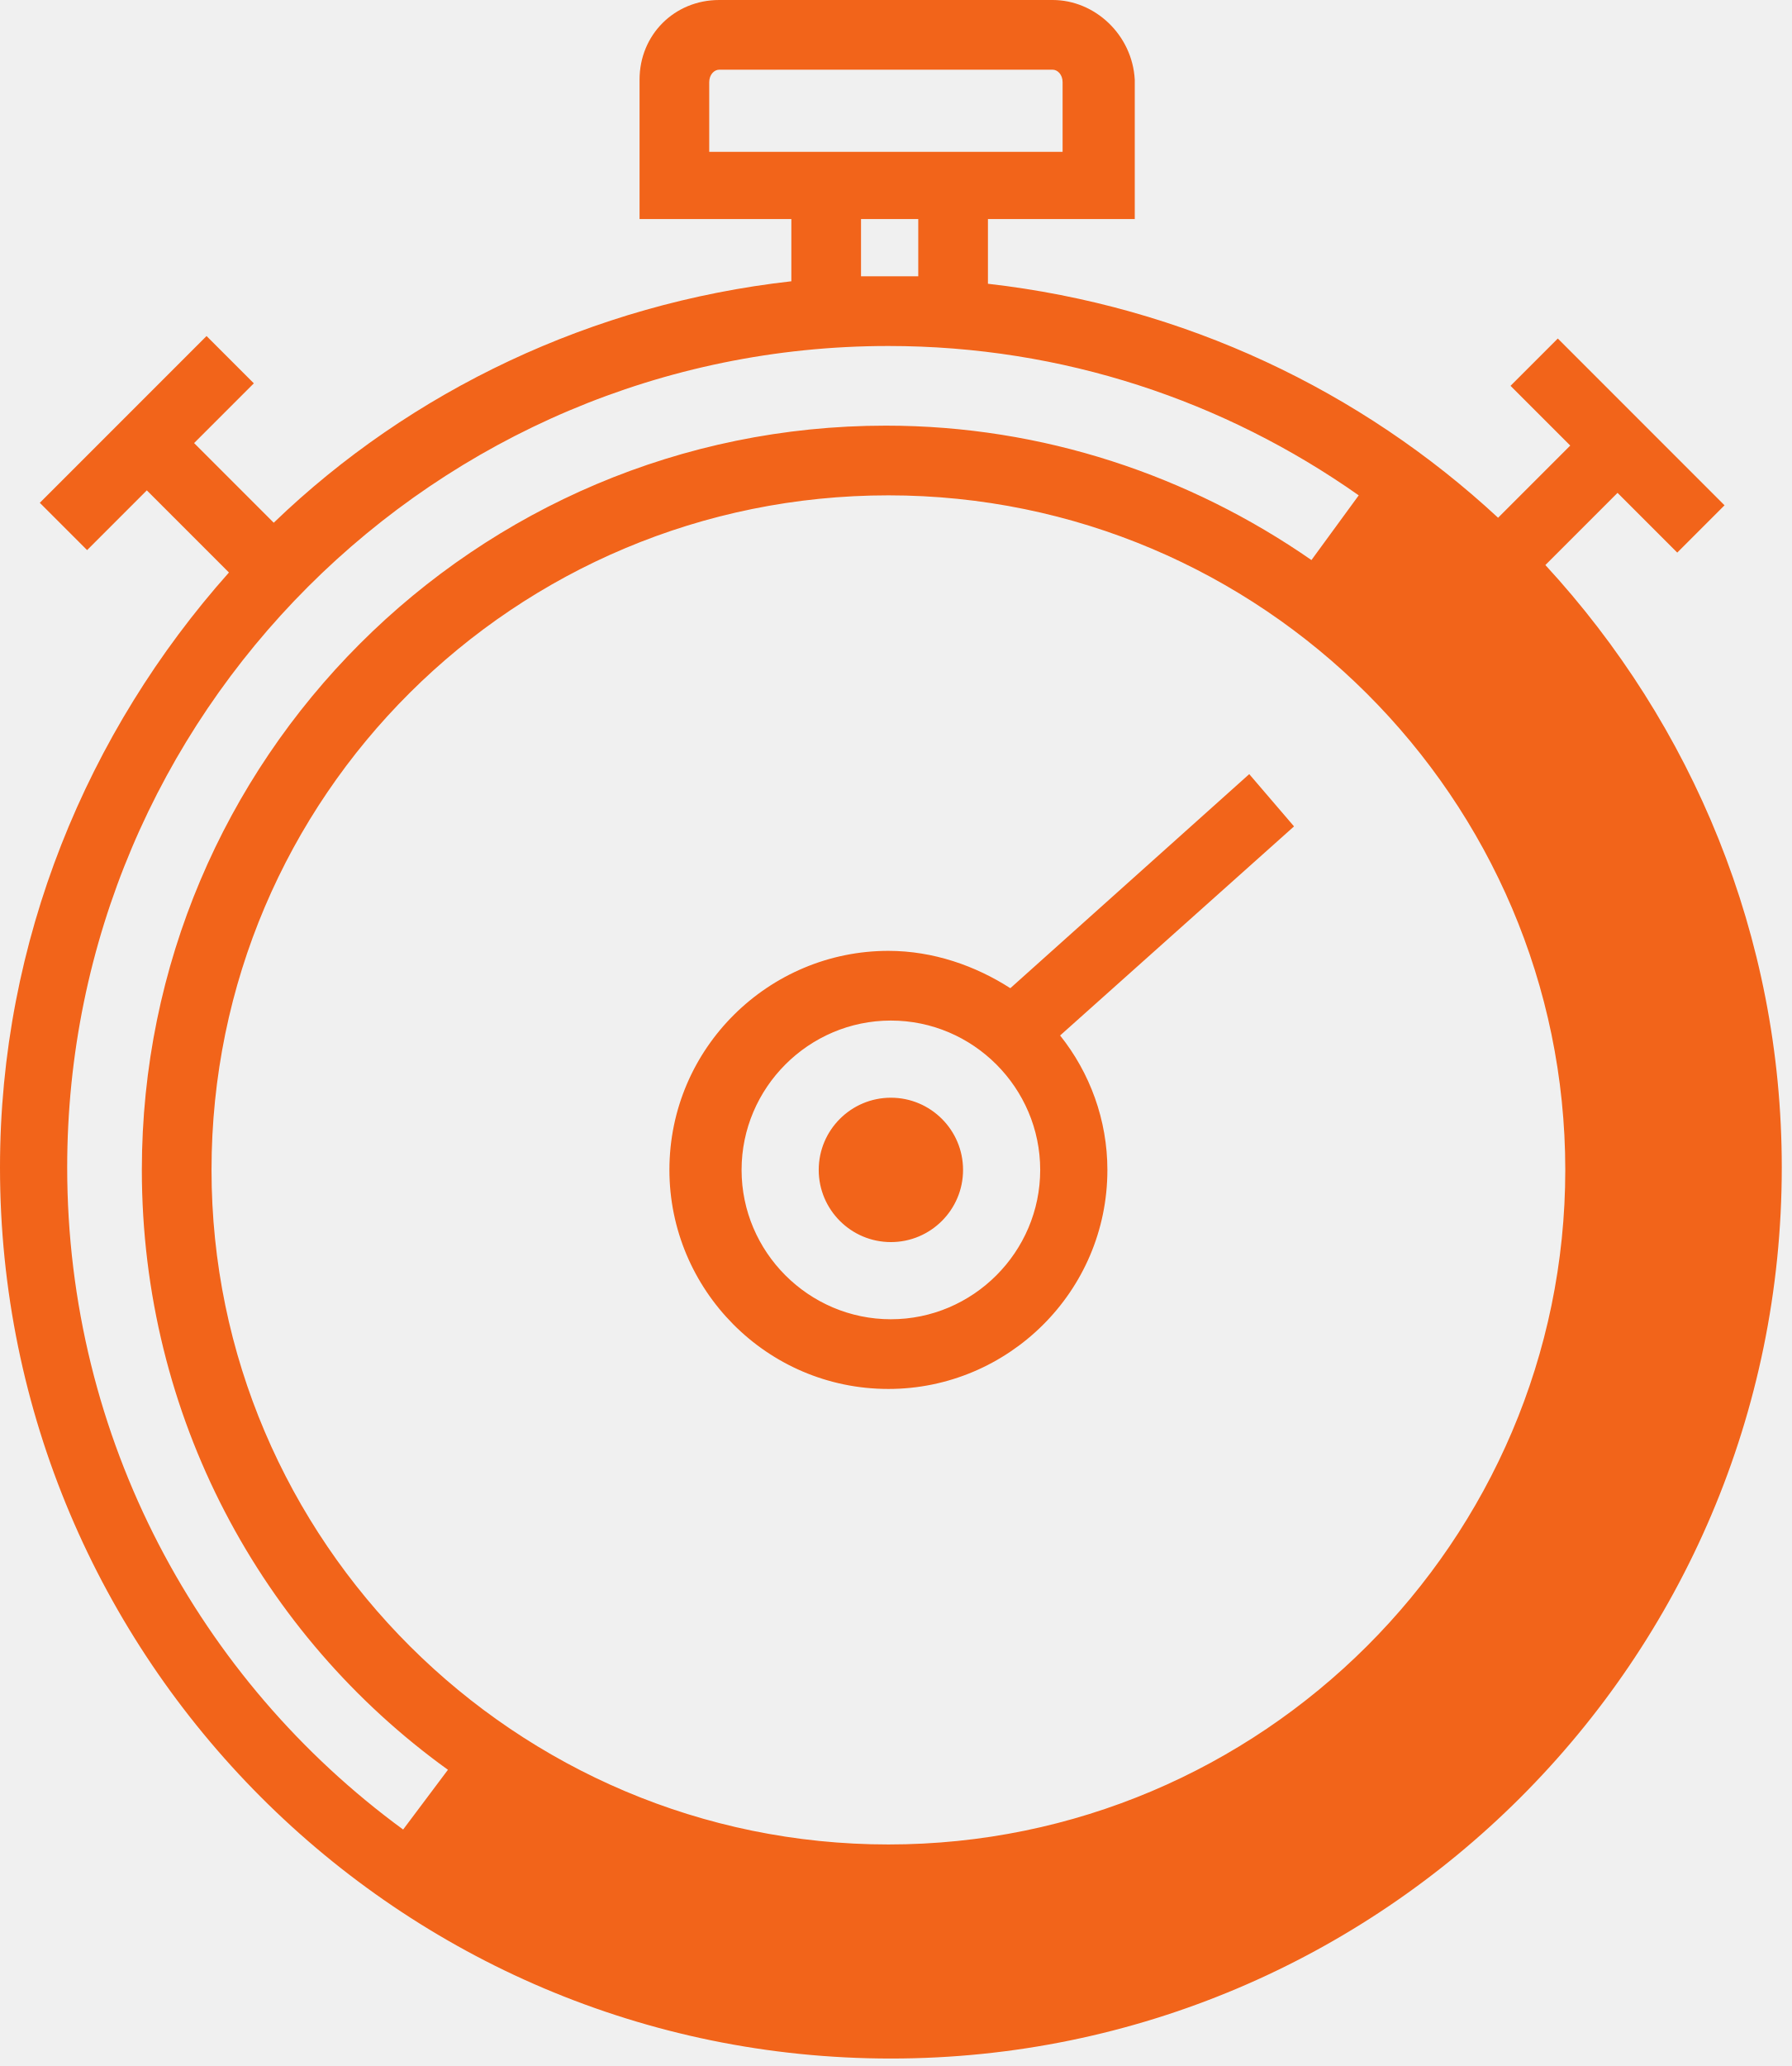
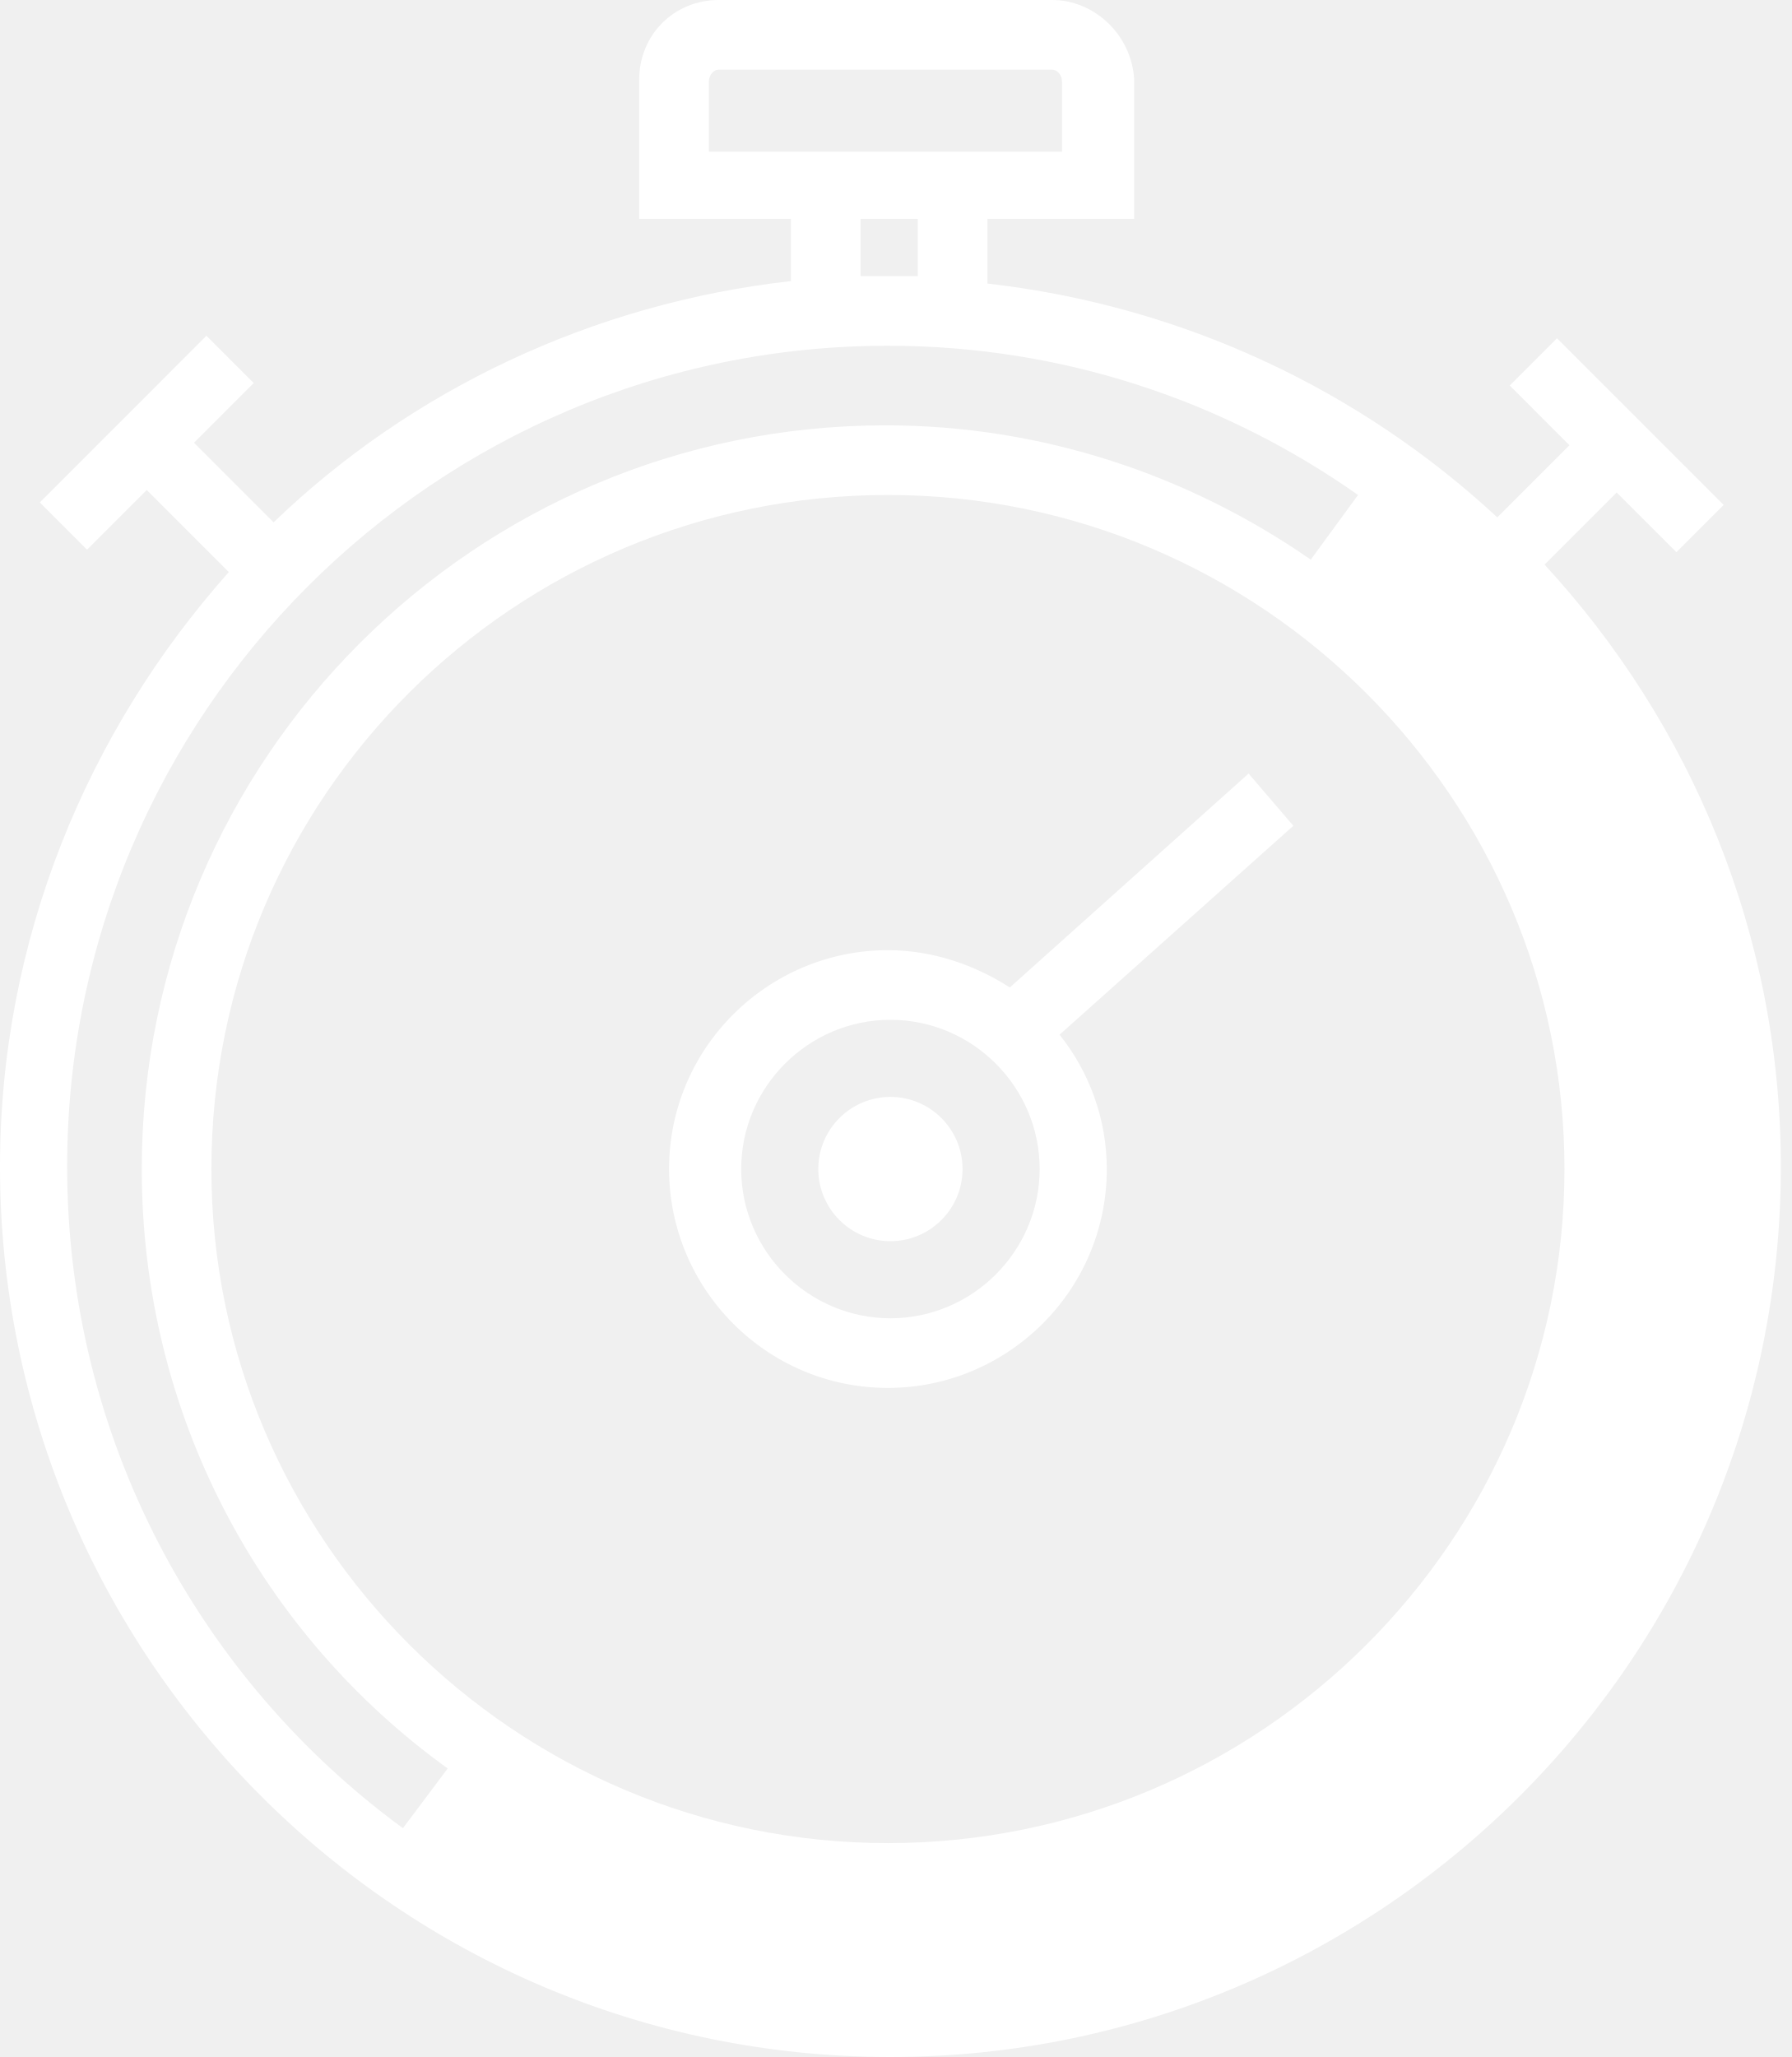
- <svg xmlns="http://www.w3.org/2000/svg" width="72" height="83" viewBox="0 0 72 83" fill="none">
-   <path d="M62.1 22.7L65 19.8L67.4 22.2L69.3 20.3L62.6 13.6L60.7 15.5L63.1 17.9L60.2 20.8C54.7 15.7 47.6 12.3 39.7 11.4V8.8H45.6V3.2C45.5 1.4 44 0 42.3 0H28.9C27.1 0 25.7 1.4 25.7 3.2V8.8H31.8V11.3C23.8 12.2 16.5 15.7 11 21L7.8 17.8L10.2 15.4L8.3 13.5L1.6 20.2L3.5 22.1L5.9 19.7L9.2 23C3.5 29.4 0 37.8 0 46.9C0 66.6 16 82.7 35.8 82.7C55.5 82.7 71.6 66.7 71.6 46.9C71.6 37.6 68 29.1 62.1 22.7ZM28.5 6.1V3.3C28.5 3 28.7 2.8 28.9 2.8H42.3C42.5 2.8 42.7 3 42.7 3.3V6.1H28.5ZM36.9 8.8V11.1C36.5 11.1 36.2 11.1 35.8 11.1C35.4 11.1 35 11.1 34.6 11.1V8.8H36.9ZM16.2 73.5C8 67.5 2.7 57.8 2.7 46.9C2.7 28.7 17.5 13.9 35.7 13.9C42.7 13.9 49.2 16.1 54.6 19.9L52.7 22.5C47.8 19.1 41.9 17.1 35.6 17.1C19.1 17.1 5.7 30.5 5.7 47C5.7 56.9 10.5 65.7 18 71.1L16.2 73.5ZM35.7 74.1C20.7 74.1 8.5 61.9 8.5 47C8.5 32 20.7 19.9 35.7 19.9C50.7 19.9 62.9 32.1 62.9 47C62.9 61.9 50.7 74.1 35.7 74.1ZM50.2 31.1L40.6 39.7C39.2 38.8 37.5 38.2 35.7 38.2C30.9 38.2 26.9 42.1 26.9 47C26.9 51.8 30.8 55.8 35.7 55.8C40.5 55.8 44.5 51.9 44.5 47C44.5 45 43.8 43.1 42.6 41.6L52 33.2L50.2 31.1ZM35.8 53C32.5 53 29.8 50.3 29.8 47C29.8 43.7 32.5 41 35.8 41C39.1 41 41.8 43.7 41.8 47C41.8 50.3 39.1 53 35.8 53ZM35.8 44.1C34.2 44.1 32.9 45.4 32.9 47C32.9 48.6 34.2 49.9 35.8 49.9C37.4 49.9 38.7 48.6 38.7 47C38.7 45.4 37.4 44.1 35.8 44.1Z" fill="#F2641A" />
+ <svg xmlns="http://www.w3.org/2000/svg" width="54" height="62" viewBox="0 0 54 62" fill="none">
+   <path d="M46.556 17.018L48.73 14.844L50.53 16.643L51.954 15.219L46.931 10.196L45.507 11.62L47.306 13.42L45.132 15.594C41.008 11.77 35.686 9.221 29.763 8.547V6.597H34.186V2.399C34.111 1.05 32.987 0 31.712 0H21.666C20.317 0 19.267 1.05 19.267 2.399V6.597H23.84V8.472C17.843 9.146 12.37 11.77 8.247 15.744L5.848 13.345L7.647 11.545L6.222 10.121L1.2 15.144L2.624 16.568L4.423 14.769L6.897 17.243C2.624 22.041 0 28.339 0 35.161C0 49.93 11.995 62 26.839 62C41.608 62 53.678 50.005 53.678 35.161C53.678 28.189 50.979 21.816 46.556 17.018ZM21.366 4.573V2.474C21.366 2.249 21.516 2.099 21.666 2.099H31.712C31.862 2.099 32.012 2.249 32.012 2.474V4.573H21.366ZM27.664 6.597V8.322C27.364 8.322 27.139 8.322 26.839 8.322C26.539 8.322 26.239 8.322 25.939 8.322V6.597H27.664ZM12.145 55.103C5.998 50.605 2.024 43.333 2.024 35.161C2.024 21.516 13.12 10.421 26.764 10.421C32.012 10.421 36.885 12.07 40.934 14.919L39.509 16.868C35.836 14.319 31.412 12.82 26.689 12.82C14.319 12.82 4.273 22.866 4.273 35.236C4.273 42.658 7.872 49.255 13.495 53.303L12.145 55.103ZM26.764 55.553C15.519 55.553 6.372 46.406 6.372 35.236C6.372 23.99 15.519 14.919 26.764 14.919C38.01 14.919 47.156 24.065 47.156 35.236C47.156 46.406 38.01 55.553 26.764 55.553ZM37.635 23.316L30.438 29.763C29.388 29.088 28.114 28.639 26.764 28.639C23.166 28.639 20.167 31.562 20.167 35.236C20.167 38.834 23.091 41.833 26.764 41.833C30.363 41.833 33.361 38.909 33.361 35.236C33.361 33.736 32.837 32.312 31.937 31.187L38.984 24.89L37.635 23.316ZM26.839 39.734C24.365 39.734 22.341 37.71 22.341 35.236C22.341 32.762 24.365 30.738 26.839 30.738C29.313 30.738 31.337 32.762 31.337 35.236C31.337 37.71 29.313 39.734 26.839 39.734ZM26.839 33.062C25.64 33.062 24.665 34.036 24.665 35.236C24.665 36.435 25.64 37.41 26.839 37.41C28.039 37.41 29.013 36.435 29.013 35.236C29.013 34.036 28.039 33.062 26.839 33.062Z" fill="white" />
</svg>
